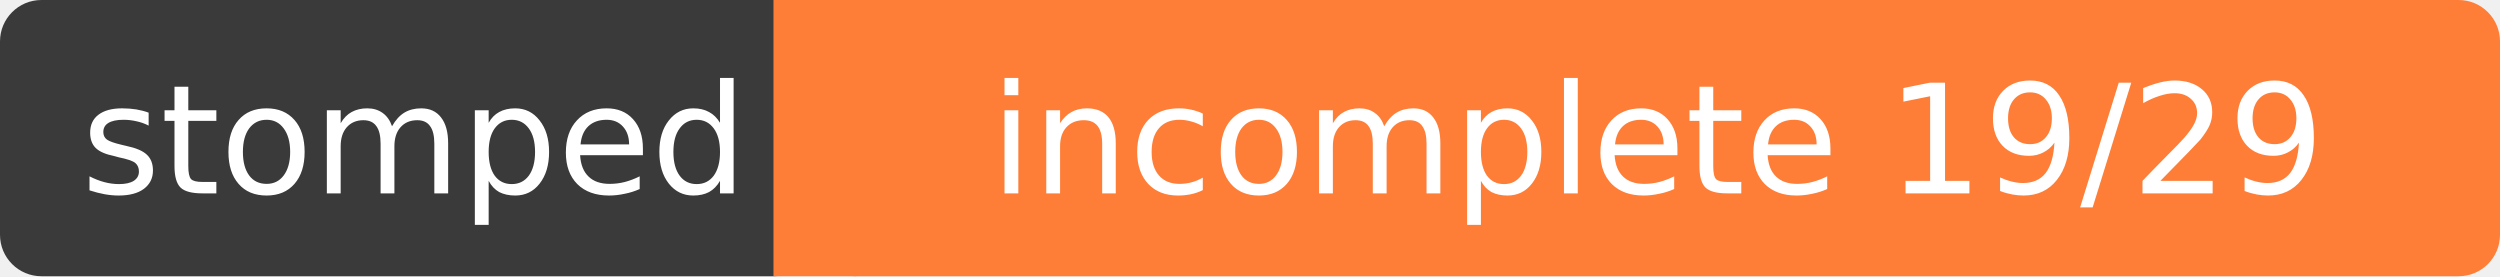
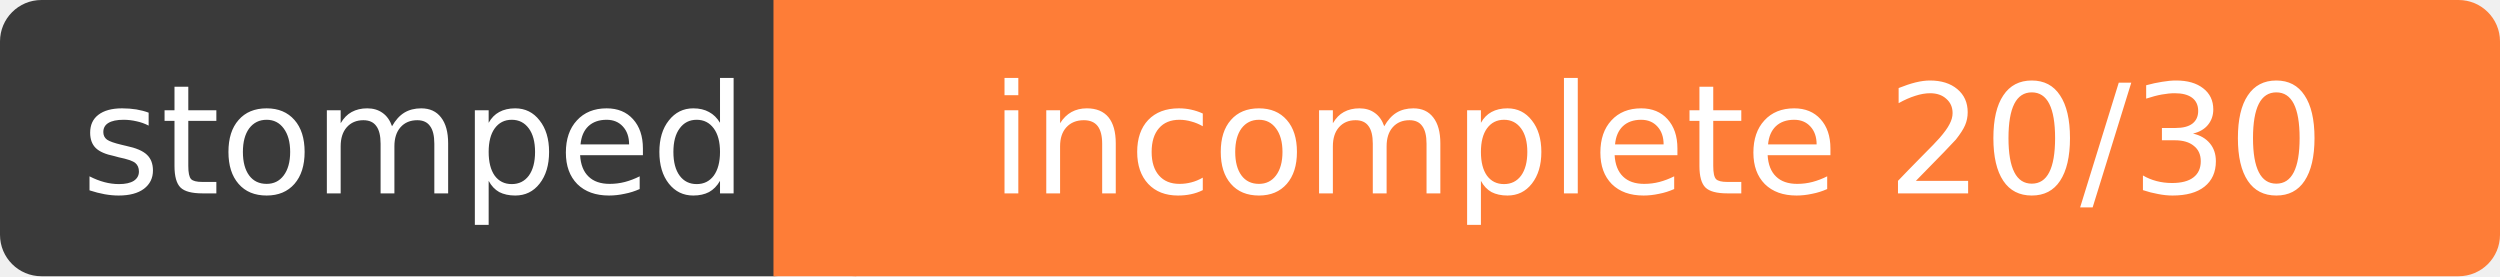
- <svg xmlns="http://www.w3.org/2000/svg" width="181" height="20" role="img" aria-label="stomped: incomplete 19/29">
+ <svg xmlns="http://www.w3.org/2000/svg" width="181" height="20" role="img" aria-label="stomped: incomplete 20/30">
  <rect width="59" height="20" rx="3" fill="#3a3a3a" />
  <rect x="59" width="122" height="20" rx="3" fill="#fe7d37" />
  <rect x="56" width="6" height="20" fill="#fe7d37" />
  <g fill="#fff" font-family="Verdana,DejaVu Sans,sans-serif" font-size="11" text-anchor="middle">
    <text x="30" y="14">stomped</text>
-     <text x="120" y="14">incomplete 19/29</text>
+     <text x="120" y="14">incomplete 20/30</text>
  </g>
</svg>
